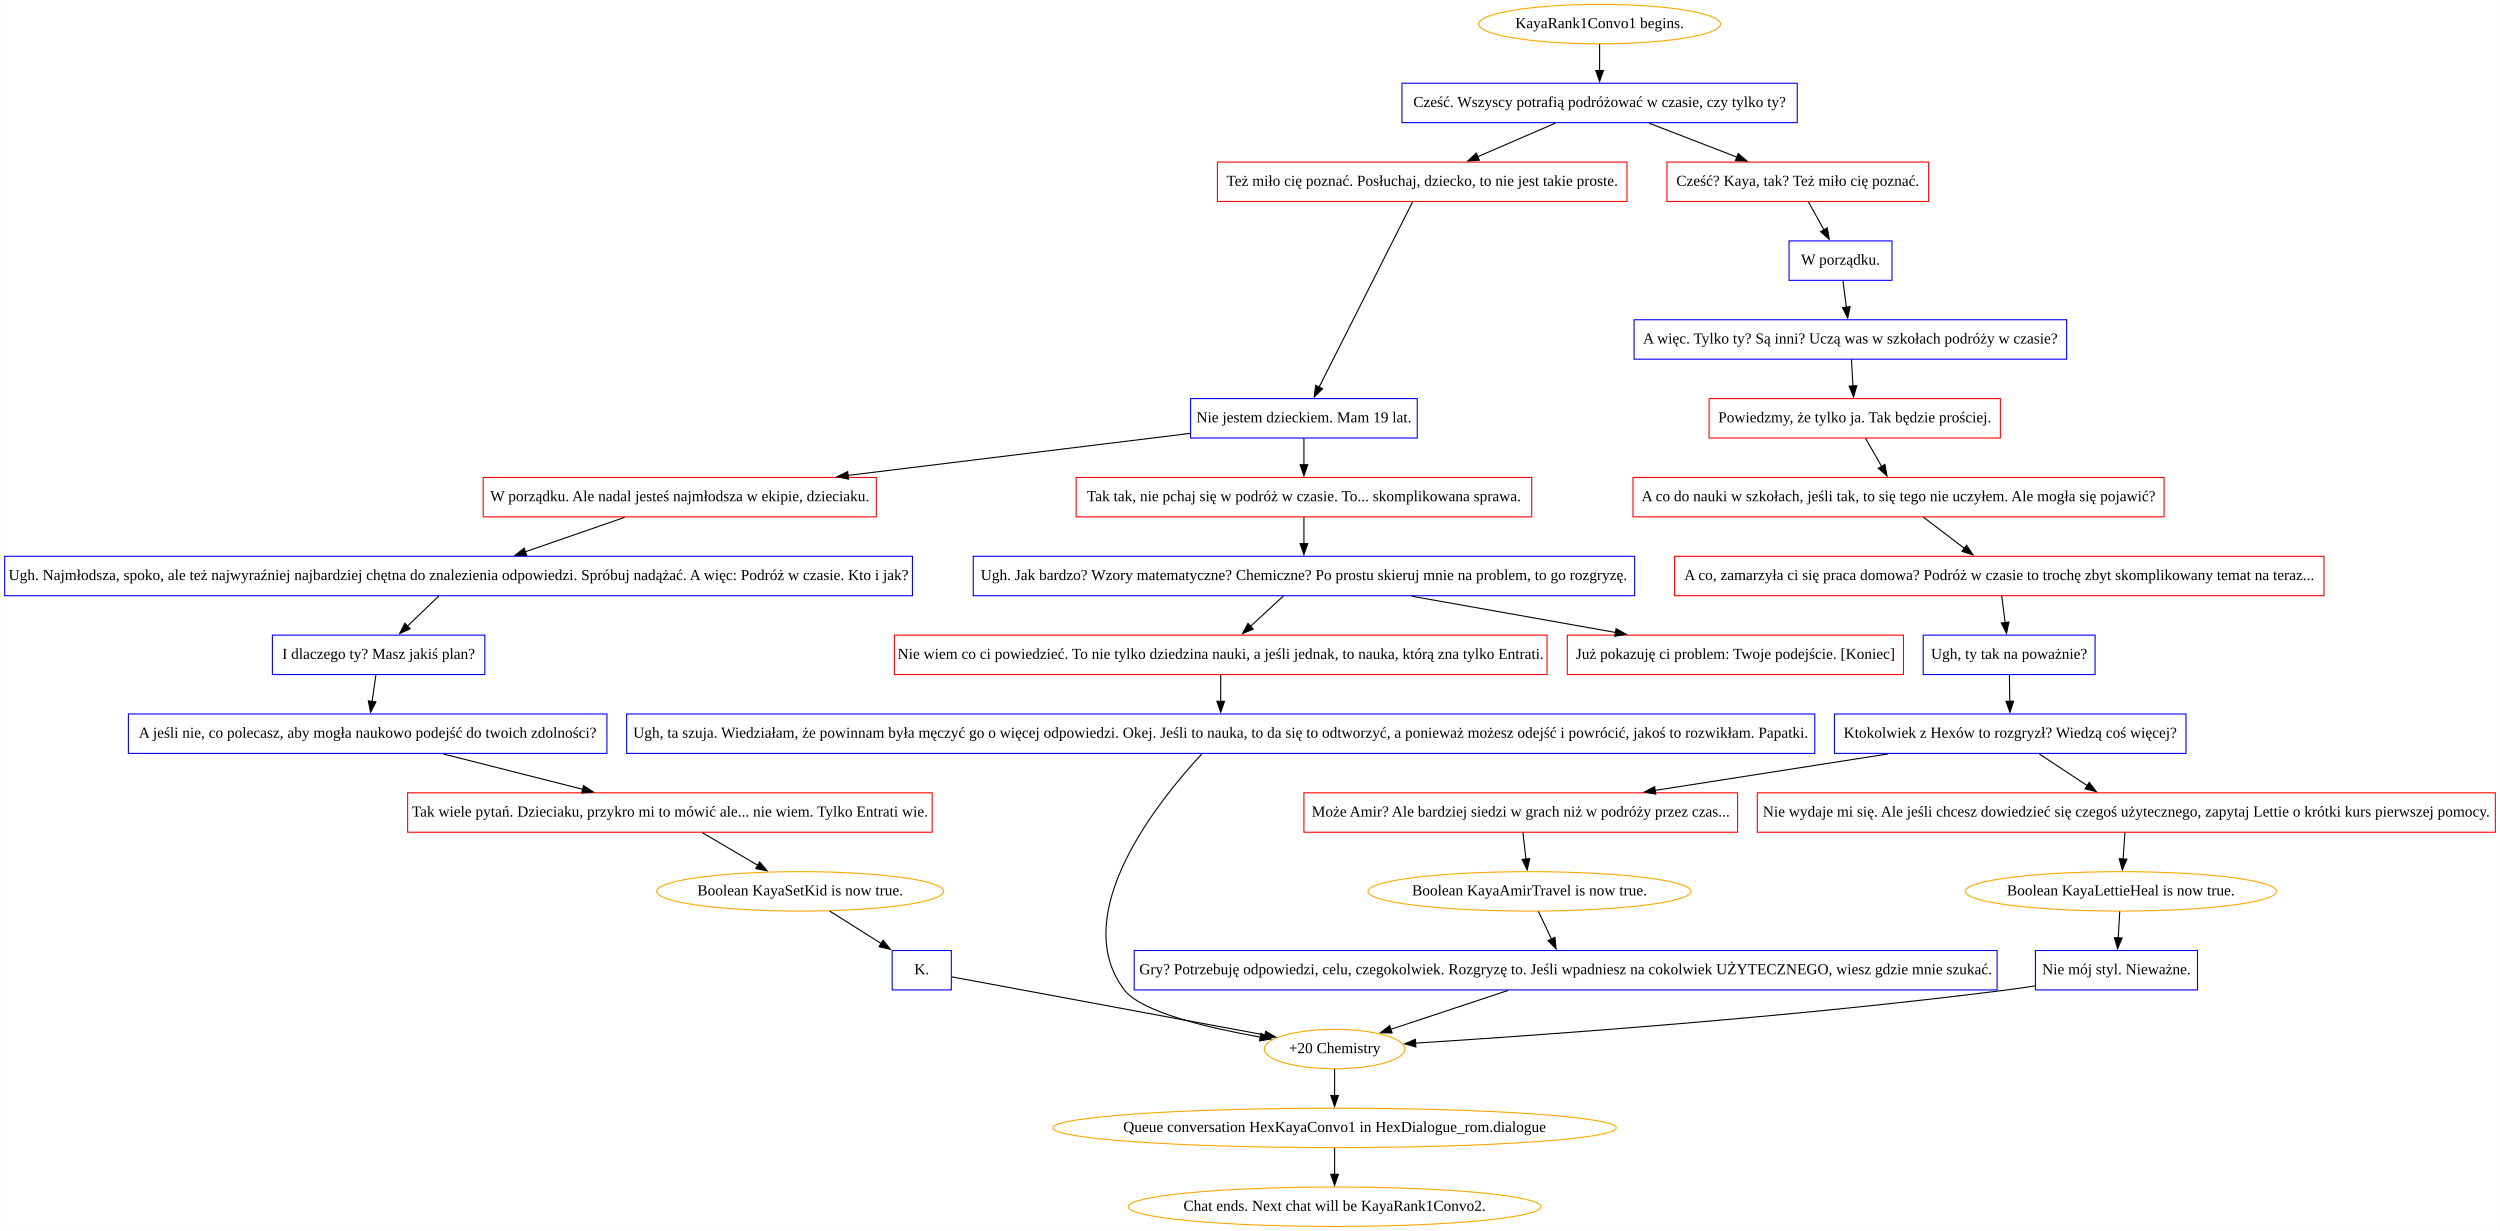
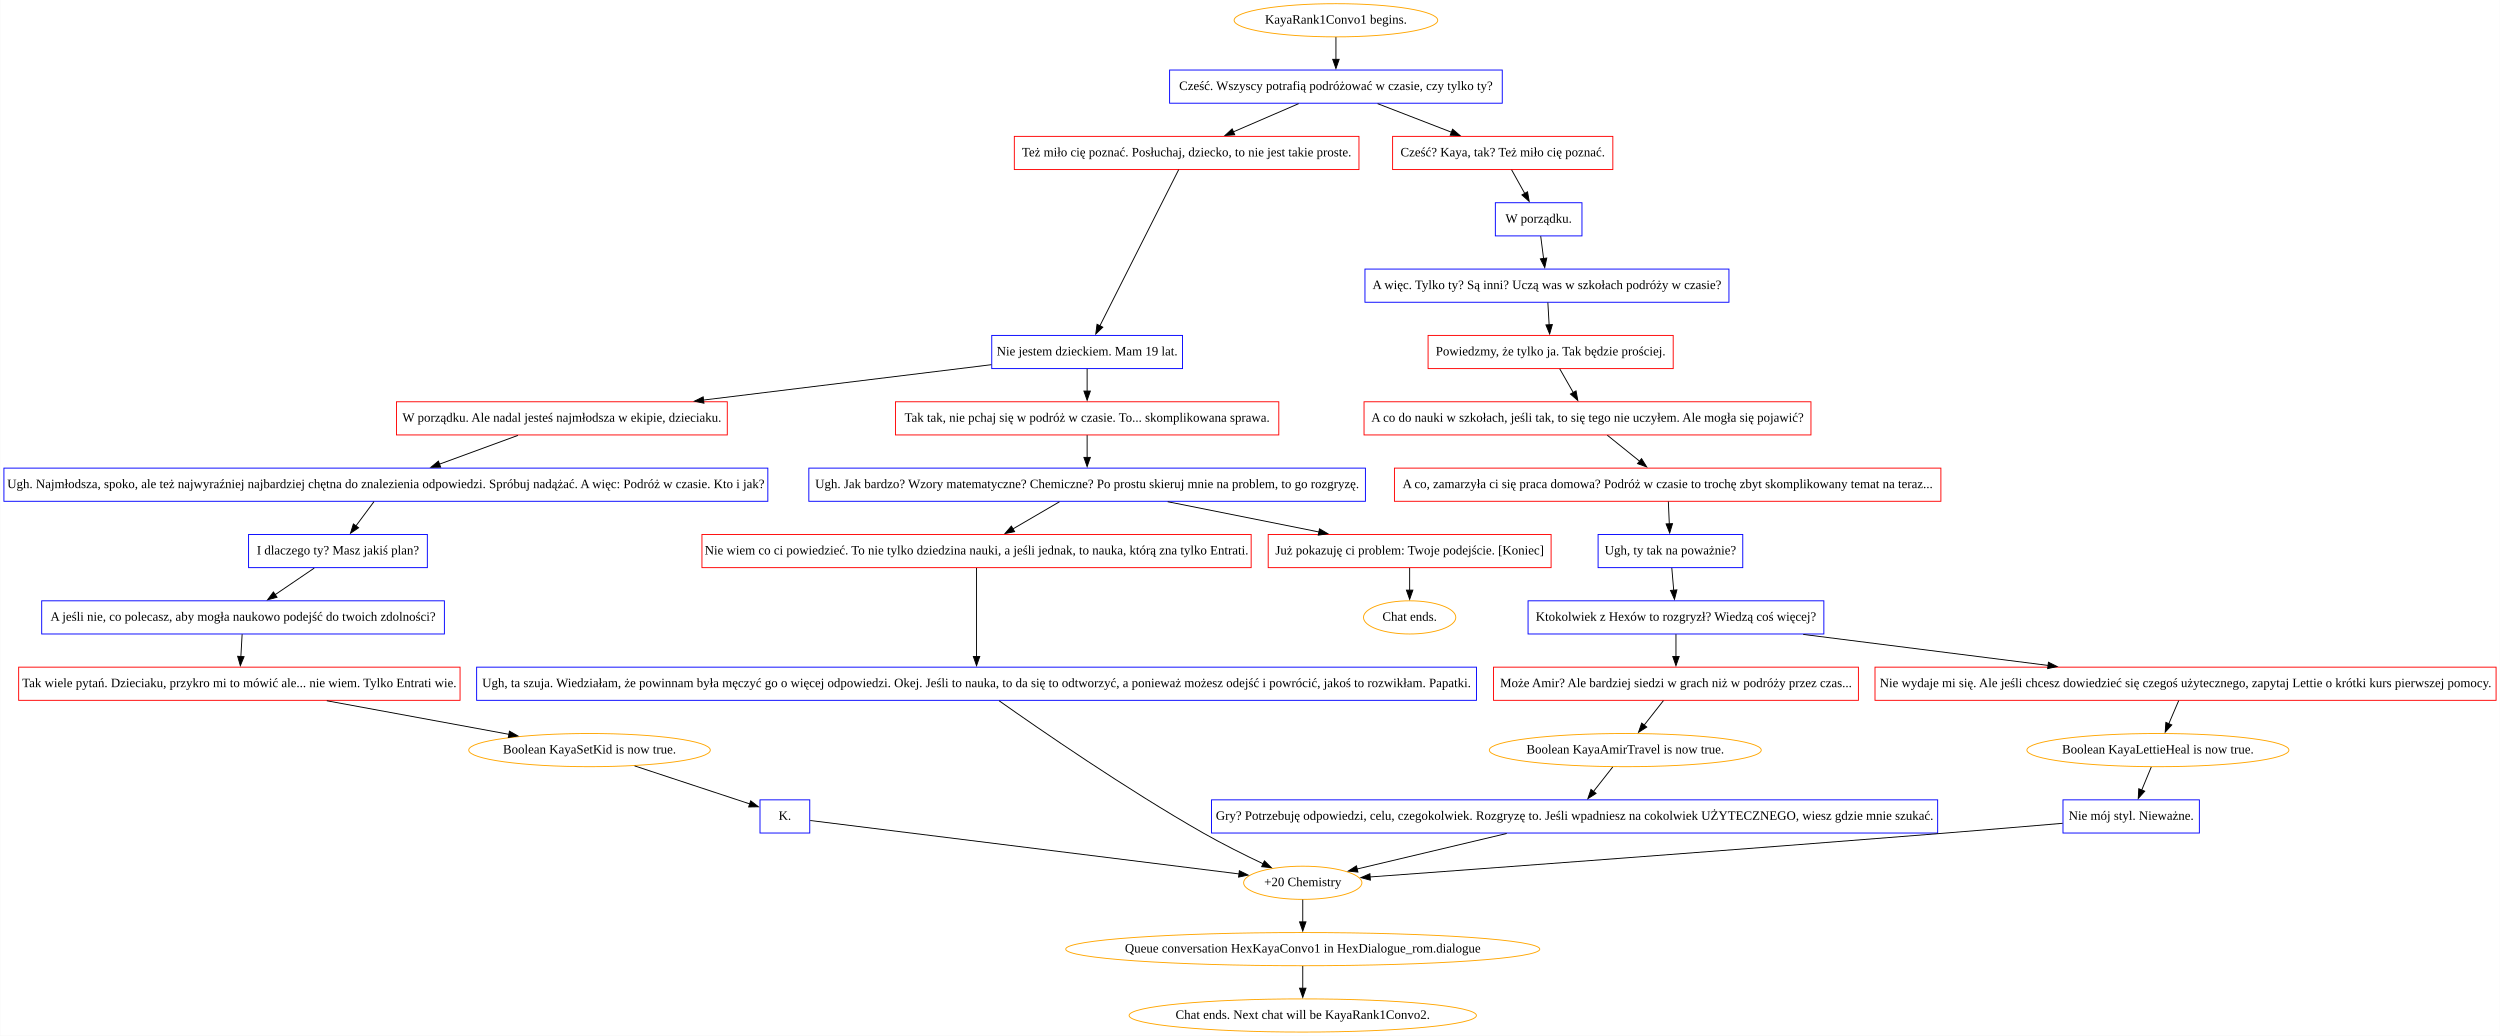
- <svg xmlns="http://www.w3.org/2000/svg" width="2283pt" height="1124pt" viewBox="0.00 0.00 2282.50 1124.00">
+ <svg xmlns="http://www.w3.org/2000/svg" width="2713pt" height="1124pt" viewBox="0.00 0.00 2712.50 1124.00">
  <g id="graph0" class="graph" transform="scale(1 1) rotate(0) translate(4 1120)">
-     <polygon fill="white" stroke="none" points="-4,4 -4,-1120 2278.5,-1120 2278.5,4 -4,4" />
+     <polygon fill="white" stroke="none" points="-4,4 -4,-1120 2708.5,-1120 2708.5,4 -4,4" />
    <g id="node1" class="node">
-       <ellipse fill="none" stroke="orange" cx="1456.5" cy="-1098" rx="110.48" ry="18" />
-       <text text-anchor="middle" x="1456.5" y="-1094.3" font-family="Times New Roman,serif" font-size="14.00">KayaRank1Convo1 begins.</text>
+       <ellipse fill="none" stroke="orange" cx="1445.5" cy="-1098" rx="110.48" ry="18" />
+       <text text-anchor="middle" x="1445.5" y="-1094.3" font-family="Times New Roman,serif" font-size="14.00">KayaRank1Convo1 begins.</text>
    </g>
    <g id="node2" class="node">
-       <polygon fill="none" stroke="blue" points="1637,-1044 1276,-1044 1276,-1008 1637,-1008 1637,-1044" />
-       <text text-anchor="middle" x="1456.5" y="-1022.3" font-family="Times New Roman,serif" font-size="14.00">Cześć. Wszyscy potrafią podróżować w czasie, czy tylko ty?</text>
+       <polygon fill="none" stroke="blue" points="1626,-1044 1265,-1044 1265,-1008 1626,-1008 1626,-1044" />
+       <text text-anchor="middle" x="1445.5" y="-1022.3" font-family="Times New Roman,serif" font-size="14.00">Cześć. Wszyscy potrafią podróżować w czasie, czy tylko ty?</text>
    </g>
    <g id="edge1" class="edge">
-       <path fill="none" stroke="black" d="M1456.5,-1079.7C1456.5,-1072.41 1456.5,-1063.73 1456.5,-1055.54" />
-       <polygon fill="black" stroke="black" points="1460,-1055.62 1456.5,-1045.62 1453,-1055.62 1460,-1055.62" />
+       <path fill="none" stroke="black" d="M1445.5,-1079.7C1445.5,-1072.41 1445.5,-1063.73 1445.5,-1055.54" />
+       <polygon fill="black" stroke="black" points="1449,-1055.62 1445.5,-1045.62 1442,-1055.62 1449,-1055.62" />
    </g>
    <g id="node3" class="node">
-       <polygon fill="none" stroke="red" points="1481.5,-972 1107.5,-972 1107.5,-936 1481.5,-936 1481.5,-972" />
-       <text text-anchor="middle" x="1294.5" y="-950.3" font-family="Times New Roman,serif" font-size="14.00">Też miło cię poznać. Posłuchaj, dziecko, to nie jest takie proste.</text>
+       <polygon fill="none" stroke="red" points="1470.5,-972 1096.5,-972 1096.5,-936 1470.5,-936 1470.5,-972" />
+       <text text-anchor="middle" x="1283.5" y="-950.3" font-family="Times New Roman,serif" font-size="14.00">Też miło cię poznać. Posłuchaj, dziecko, to nie jest takie proste.</text>
    </g>
    <g id="edge2" class="edge">
-       <path fill="none" stroke="black" d="M1416.04,-1007.52C1394.6,-998.25 1368.05,-986.78 1345.25,-976.93" />
-       <polygon fill="black" stroke="black" points="1346.68,-973.74 1336.12,-972.98 1343.91,-980.16 1346.68,-973.74" />
+       <path fill="none" stroke="black" d="M1405.04,-1007.52C1383.6,-998.25 1357.05,-986.78 1334.25,-976.93" />
+       <polygon fill="black" stroke="black" points="1335.68,-973.74 1325.12,-972.98 1332.91,-980.16 1335.68,-973.74" />
    </g>
    <g id="node4" class="node">
-       <polygon fill="none" stroke="red" points="1757,-972 1518,-972 1518,-936 1757,-936 1757,-972" />
-       <text text-anchor="middle" x="1637.5" y="-950.3" font-family="Times New Roman,serif" font-size="14.00">Cześć? Kaya, tak? Też miło cię poznać.</text>
+       <polygon fill="none" stroke="red" points="1746,-972 1507,-972 1507,-936 1746,-936 1746,-972" />
+       <text text-anchor="middle" x="1626.5" y="-950.3" font-family="Times New Roman,serif" font-size="14.00">Cześć? Kaya, tak? Też miło cię poznać.</text>
    </g>
    <g id="edge3" class="edge">
-       <path fill="none" stroke="black" d="M1501.71,-1007.52C1525.99,-998.13 1556.13,-986.47 1581.84,-976.53" />
-       <polygon fill="black" stroke="black" points="1583.08,-979.8 1591.14,-972.93 1580.55,-973.27 1583.08,-979.8" />
+       <path fill="none" stroke="black" d="M1490.71,-1007.52C1514.99,-998.13 1545.13,-986.47 1570.84,-976.53" />
+       <polygon fill="black" stroke="black" points="1572.08,-979.8 1580.14,-972.93 1569.55,-973.27 1572.08,-979.8" />
    </g>
    <g id="node5" class="node">
-       <polygon fill="none" stroke="blue" points="1290,-756 1083,-756 1083,-720 1290,-720 1290,-756" />
-       <text text-anchor="middle" x="1186.5" y="-734.3" font-family="Times New Roman,serif" font-size="14.00">Nie jestem dzieckiem. Mam 19 lat.</text>
+       <polygon fill="none" stroke="blue" points="1279,-756 1072,-756 1072,-720 1279,-720 1279,-756" />
+       <text text-anchor="middle" x="1175.5" y="-734.3" font-family="Times New Roman,serif" font-size="14.00">Nie jestem dzieckiem. Mam 19 lat.</text>
    </g>
    <g id="edge4" class="edge">
-       <path fill="none" stroke="black" d="M1285.84,-935.85C1267.16,-898.83 1222.93,-811.18 1200.32,-766.39" />
-       <polygon fill="black" stroke="black" points="1203.51,-764.93 1195.88,-757.58 1197.26,-768.09 1203.51,-764.93" />
+       <path fill="none" stroke="black" d="M1274.84,-935.85C1256.16,-898.83 1211.93,-811.18 1189.32,-766.39" />
+       <polygon fill="black" stroke="black" points="1192.51,-764.93 1184.88,-757.58 1186.26,-768.09 1192.51,-764.93" />
    </g>
    <g id="node6" class="node">
-       <polygon fill="none" stroke="blue" points="1723.5,-900 1629.5,-900 1629.5,-864 1723.5,-864 1723.5,-900" />
-       <text text-anchor="middle" x="1676.5" y="-878.3" font-family="Times New Roman,serif" font-size="14.00">W porządku. </text>
+       <polygon fill="none" stroke="blue" points="1712.5,-900 1618.5,-900 1618.5,-864 1712.5,-864 1712.5,-900" />
+       <text text-anchor="middle" x="1665.5" y="-878.3" font-family="Times New Roman,serif" font-size="14.00">W porządku. </text>
    </g>
    <g id="edge5" class="edge">
-       <path fill="none" stroke="black" d="M1647.14,-935.7C1651.44,-927.98 1656.6,-918.71 1661.39,-910.11" />
-       <polygon fill="black" stroke="black" points="1664.42,-911.87 1666.23,-901.43 1658.31,-908.46 1664.42,-911.87" />
+       <path fill="none" stroke="black" d="M1636.14,-935.7C1640.44,-927.98 1645.6,-918.71 1650.39,-910.11" />
+       <polygon fill="black" stroke="black" points="1653.42,-911.87 1655.23,-901.43 1647.31,-908.46 1653.42,-911.87" />
    </g>
    <g id="node7" class="node">
-       <polygon fill="none" stroke="red" points="796,-684 437,-684 437,-648 796,-648 796,-684" />
-       <text text-anchor="middle" x="616.5" y="-662.3" font-family="Times New Roman,serif" font-size="14.00">W porządku. Ale nadal jesteś najmłodsza w ekipie, dzieciaku.</text>
+       <polygon fill="none" stroke="red" points="785,-684 426,-684 426,-648 785,-648 785,-684" />
+       <text text-anchor="middle" x="605.5" y="-662.3" font-family="Times New Roman,serif" font-size="14.00">W porządku. Ale nadal jesteś najmłodsza w ekipie, dzieciaku.</text>
    </g>
    <g id="edge6" class="edge">
-       <path fill="none" stroke="black" d="M1082.62,-724.24C995.27,-713.52 869.17,-698.03 770.15,-685.87" />
-       <polygon fill="black" stroke="black" points="770.68,-682.41 760.32,-684.66 769.82,-689.36 770.68,-682.41" />
+       <path fill="none" stroke="black" d="M1071.62,-724.24C984.27,-713.52 858.17,-698.03 759.15,-685.87" />
+       <polygon fill="black" stroke="black" points="759.68,-682.41 749.32,-684.66 758.82,-689.36 759.68,-682.41" />
    </g>
    <g id="node8" class="node">
-       <polygon fill="none" stroke="red" points="1394.5,-684 978.5,-684 978.5,-648 1394.5,-648 1394.5,-684" />
-       <text text-anchor="middle" x="1186.5" y="-662.3" font-family="Times New Roman,serif" font-size="14.00">Tak tak, nie pchaj się w podróż w czasie. To... skomplikowana sprawa.</text>
+       <polygon fill="none" stroke="red" points="1383.5,-684 967.5,-684 967.5,-648 1383.5,-648 1383.5,-684" />
+       <text text-anchor="middle" x="1175.5" y="-662.3" font-family="Times New Roman,serif" font-size="14.00">Tak tak, nie pchaj się w podróż w czasie. To... skomplikowana sprawa.</text>
    </g>
    <g id="edge7" class="edge">
-       <path fill="none" stroke="black" d="M1186.5,-719.7C1186.5,-712.41 1186.5,-703.73 1186.5,-695.54" />
-       <polygon fill="black" stroke="black" points="1190,-695.62 1186.5,-685.62 1183,-695.62 1190,-695.62" />
+       <path fill="none" stroke="black" d="M1175.5,-719.7C1175.5,-712.41 1175.5,-703.73 1175.5,-695.54" />
+       <polygon fill="black" stroke="black" points="1179,-695.62 1175.5,-685.62 1172,-695.62 1179,-695.62" />
    </g>
    <g id="node9" class="node">
-       <polygon fill="none" stroke="blue" points="1883,-828 1488,-828 1488,-792 1883,-792 1883,-828" />
-       <text text-anchor="middle" x="1685.5" y="-806.3" font-family="Times New Roman,serif" font-size="14.00">A więc. Tylko ty? Są inni? Uczą was w szkołach podróży w czasie?</text>
+       <polygon fill="none" stroke="blue" points="1872,-828 1477,-828 1477,-792 1872,-792 1872,-828" />
+       <text text-anchor="middle" x="1674.5" y="-806.3" font-family="Times New Roman,serif" font-size="14.00">A więc. Tylko ty? Są inni? Uczą was w szkołach podróży w czasie?</text>
    </g>
    <g id="edge8" class="edge">
-       <path fill="none" stroke="black" d="M1678.72,-863.7C1679.67,-856.32 1680.8,-847.52 1681.87,-839.25" />
-       <polygon fill="black" stroke="black" points="1685.3,-839.97 1683.11,-829.61 1678.36,-839.08 1685.3,-839.97" />
+       <path fill="none" stroke="black" d="M1667.72,-863.7C1668.67,-856.32 1669.8,-847.52 1670.87,-839.25" />
+       <polygon fill="black" stroke="black" points="1674.3,-839.97 1672.11,-829.61 1667.36,-839.08 1674.3,-839.97" />
    </g>
    <g id="node10" class="node">
      <polygon fill="none" stroke="blue" points="829,-612 0,-612 0,-576 829,-576 829,-612" />
      <text text-anchor="middle" x="414.5" y="-590.3" font-family="Times New Roman,serif" font-size="14.00">Ugh. Najmłodsza, spoko, ale też najwyraźniej najbardziej chętna do znalezienia odpowiedzi. Spróbuj nadążać. A więc: Podróż w czasie. Kto i jak?</text>
    </g>
    <g id="edge9" class="edge">
-       <path fill="none" stroke="black" d="M566.05,-647.52C538.59,-638 504.41,-626.16 475.47,-616.13" />
-       <polygon fill="black" stroke="black" points="476.68,-612.84 466.09,-612.88 474.39,-619.46 476.68,-612.84" />
+       <path fill="none" stroke="black" d="M557.8,-647.52C531.95,-638.04 499.8,-626.26 472.51,-616.26" />
+       <polygon fill="black" stroke="black" points="473.94,-613.06 463.35,-612.9 471.53,-619.63 473.94,-613.06" />
    </g>
    <g id="node11" class="node">
-       <polygon fill="none" stroke="blue" points="1488.5,-612 884.5,-612 884.5,-576 1488.5,-576 1488.5,-612" />
-       <text text-anchor="middle" x="1186.5" y="-590.3" font-family="Times New Roman,serif" font-size="14.00">Ugh. Jak bardzo? Wzory matematyczne? Chemiczne? Po prostu skieruj mnie na problem, to go rozgryzę.</text>
+       <polygon fill="none" stroke="blue" points="1477.5,-612 873.5,-612 873.5,-576 1477.5,-576 1477.5,-612" />
+       <text text-anchor="middle" x="1175.5" y="-590.3" font-family="Times New Roman,serif" font-size="14.00">Ugh. Jak bardzo? Wzory matematyczne? Chemiczne? Po prostu skieruj mnie na problem, to go rozgryzę.</text>
    </g>
    <g id="edge10" class="edge">
-       <path fill="none" stroke="black" d="M1186.5,-647.7C1186.5,-640.41 1186.5,-631.73 1186.5,-623.54" />
-       <polygon fill="black" stroke="black" points="1190,-623.62 1186.5,-613.62 1183,-623.62 1190,-623.62" />
+       <path fill="none" stroke="black" d="M1175.5,-647.7C1175.5,-640.41 1175.5,-631.73 1175.5,-623.54" />
+       <polygon fill="black" stroke="black" points="1179,-623.62 1175.5,-613.62 1172,-623.62 1179,-623.62" />
    </g>
    <g id="node12" class="node">
-       <polygon fill="none" stroke="red" points="1822.5,-756 1556.5,-756 1556.5,-720 1822.5,-720 1822.5,-756" />
-       <text text-anchor="middle" x="1689.5" y="-734.3" font-family="Times New Roman,serif" font-size="14.00">Powiedzmy, że tylko ja. Tak będzie prościej.</text>
+       <polygon fill="none" stroke="red" points="1811.5,-756 1545.5,-756 1545.5,-720 1811.5,-720 1811.5,-756" />
+       <text text-anchor="middle" x="1678.5" y="-734.3" font-family="Times New Roman,serif" font-size="14.00">Powiedzmy, że tylko ja. Tak będzie prościej.</text>
    </g>
    <g id="edge11" class="edge">
-       <path fill="none" stroke="black" d="M1686.49,-791.7C1686.91,-784.41 1687.4,-775.73 1687.87,-767.54" />
-       <polygon fill="black" stroke="black" points="1691.36,-767.8 1688.44,-757.62 1684.37,-767.4 1691.36,-767.8" />
+       <path fill="none" stroke="black" d="M1675.49,-791.7C1675.91,-784.41 1676.4,-775.73 1676.87,-767.54" />
+       <polygon fill="black" stroke="black" points="1680.36,-767.8 1677.44,-757.62 1673.37,-767.4 1680.36,-767.8" />
    </g>
    <g id="node13" class="node">
-       <polygon fill="none" stroke="blue" points="438.5,-540 244.5,-540 244.5,-504 438.5,-504 438.5,-540" />
-       <text text-anchor="middle" x="341.5" y="-518.3" font-family="Times New Roman,serif" font-size="14.00">I dlaczego ty? Masz jakiś plan? </text>
+       <polygon fill="none" stroke="blue" points="459.5,-540 265.5,-540 265.5,-504 459.5,-504 459.5,-540" />
+       <text text-anchor="middle" x="362.5" y="-518.3" font-family="Times New Roman,serif" font-size="14.00">I dlaczego ty? Masz jakiś plan? </text>
    </g>
    <g id="edge12" class="edge">
-       <path fill="none" stroke="black" d="M396.46,-575.7C387.77,-567.37 377.19,-557.22 367.64,-548.07" />
-       <polygon fill="black" stroke="black" points="370.32,-545.79 360.68,-541.39 365.48,-550.84 370.32,-545.79" />
+       <path fill="none" stroke="black" d="M401.65,-575.7C395.73,-567.73 388.57,-558.1 382.01,-549.26" />
+       <polygon fill="black" stroke="black" points="384.88,-547.26 376.11,-541.32 379.26,-551.43 384.88,-547.26" />
    </g>
    <g id="node14" class="node">
-       <polygon fill="none" stroke="red" points="1408.5,-540 812.5,-540 812.5,-504 1408.5,-504 1408.5,-540" />
-       <text text-anchor="middle" x="1110.5" y="-518.3" font-family="Times New Roman,serif" font-size="14.00">Nie wiem co ci powiedzieć. To nie tylko dziedzina nauki, a jeśli jednak, to nauka, którą zna tylko Entrati.</text>
+       <polygon fill="none" stroke="red" points="1353.5,-540 757.5,-540 757.5,-504 1353.5,-504 1353.5,-540" />
+       <text text-anchor="middle" x="1055.5" y="-518.3" font-family="Times New Roman,serif" font-size="14.00">Nie wiem co ci powiedzieć. To nie tylko dziedzina nauki, a jeśli jednak, to nauka, którą zna tylko Entrati.</text>
    </g>
    <g id="edge13" class="edge">
-       <path fill="none" stroke="black" d="M1167.71,-575.7C1158.67,-567.37 1147.66,-557.22 1137.72,-548.07" />
-       <polygon fill="black" stroke="black" points="1140.17,-545.57 1130.45,-541.37 1135.43,-550.72 1140.17,-545.57" />
+       <path fill="none" stroke="black" d="M1145.53,-575.52C1130.24,-566.6 1111.44,-555.63 1094.98,-546.03" />
+       <polygon fill="black" stroke="black" points="1096.8,-543.04 1086.4,-541.02 1093.27,-549.09 1096.8,-543.04" />
    </g>
    <g id="node15" class="node">
-       <polygon fill="none" stroke="red" points="1734,-540 1427,-540 1427,-504 1734,-504 1734,-540" />
-       <text text-anchor="middle" x="1580.5" y="-518.3" font-family="Times New Roman,serif" font-size="14.00">Już pokazuję ci problem: Twoje podejście. [Koniec]</text>
+       <polygon fill="none" stroke="red" points="1679,-540 1372,-540 1372,-504 1679,-504 1679,-540" />
+       <text text-anchor="middle" x="1525.5" y="-518.3" font-family="Times New Roman,serif" font-size="14.00">Już pokazuję ci problem: Twoje podejście. [Koniec]</text>
    </g>
    <g id="edge14" class="edge">
-       <path fill="none" stroke="black" d="M1284.91,-575.52C1341.54,-565.45 1412.83,-552.79 1471.21,-542.42" />
-       <polygon fill="black" stroke="black" points="1471.6,-545.9 1480.83,-540.71 1470.38,-539.01 1471.6,-545.9" />
+       <path fill="none" stroke="black" d="M1262.92,-575.52C1312.81,-565.54 1375.5,-553 1427.12,-542.68" />
+       <polygon fill="black" stroke="black" points="1427.68,-546.13 1436.8,-540.74 1426.31,-539.27 1427.68,-546.13" />
    </g>
    <g id="node16" class="node">
-       <polygon fill="none" stroke="red" points="1972,-684 1487,-684 1487,-648 1972,-648 1972,-684" />
-       <text text-anchor="middle" x="1729.5" y="-662.3" font-family="Times New Roman,serif" font-size="14.00">A co do nauki w szkołach, jeśli tak, to się tego nie uczyłem. Ale mogła się pojawić? </text>
+       <polygon fill="none" stroke="red" points="1961,-684 1476,-684 1476,-648 1961,-648 1961,-684" />
+       <text text-anchor="middle" x="1718.5" y="-662.3" font-family="Times New Roman,serif" font-size="14.00">A co do nauki w szkołach, jeśli tak, to się tego nie uczyłem. Ale mogła się pojawić? </text>
    </g>
    <g id="edge15" class="edge">
-       <path fill="none" stroke="black" d="M1699.39,-719.7C1703.84,-711.9 1709.21,-702.51 1714.17,-693.83" />
-       <polygon fill="black" stroke="black" points="1717.05,-695.84 1718.98,-685.42 1710.97,-692.36 1717.05,-695.84" />
+       <path fill="none" stroke="black" d="M1688.39,-719.7C1692.84,-711.9 1698.21,-702.51 1703.17,-693.83" />
+       <polygon fill="black" stroke="black" points="1706.05,-695.84 1707.98,-685.42 1699.97,-692.36 1706.05,-695.84" />
    </g>
    <g id="node17" class="node">
-       <polygon fill="none" stroke="blue" points="550,-468 113,-468 113,-432 550,-432 550,-468" />
-       <text text-anchor="middle" x="331.5" y="-446.3" font-family="Times New Roman,serif" font-size="14.00">A jeśli nie, co polecasz, aby mogła naukowo podejść do twoich zdolności?</text>
+       <polygon fill="none" stroke="blue" points="478,-468 41,-468 41,-432 478,-432 478,-468" />
+       <text text-anchor="middle" x="259.5" y="-446.3" font-family="Times New Roman,serif" font-size="14.00">A jeśli nie, co polecasz, aby mogła naukowo podejść do twoich zdolności?</text>
    </g>
    <g id="edge16" class="edge">
-       <path fill="none" stroke="black" d="M339.03,-503.7C337.97,-496.32 336.72,-487.52 335.54,-479.25" />
-       <polygon fill="black" stroke="black" points="339.04,-479.01 334.16,-469.6 332.11,-480 339.04,-479.01" />
+       <path fill="none" stroke="black" d="M336.77,-503.52C323.9,-494.76 308.12,-484.04 294.19,-474.58" />
+       <polygon fill="black" stroke="black" points="296.39,-471.84 286.15,-469.11 292.45,-477.63 296.39,-471.84" />
    </g>
    <g id="node18" class="node">
-       <polygon fill="none" stroke="blue" points="1653,-468 568,-468 568,-432 1653,-432 1653,-468" />
-       <text text-anchor="middle" x="1110.5" y="-446.3" font-family="Times New Roman,serif" font-size="14.00">Ugh, ta szuja. Wiedziałam, że powinnam była męczyć go o więcej odpowiedzi. Okej. Jeśli to nauka, to da się to odtworzyć, a ponieważ możesz odejść i powrócić, jakoś to rozwikłam. Papatki.</text>
+       <polygon fill="none" stroke="blue" points="1598,-396 513,-396 513,-360 1598,-360 1598,-396" />
+       <text text-anchor="middle" x="1055.5" y="-374.3" font-family="Times New Roman,serif" font-size="14.00">Ugh, ta szuja. Wiedziałam, że powinnam była męczyć go o więcej odpowiedzi. Okej. Jeśli to nauka, to da się to odtworzyć, a ponieważ możesz odejść i powrócić, jakoś to rozwikłam. Papatki.</text>
    </g>
    <g id="edge17" class="edge">
-       <path fill="none" stroke="black" d="M1110.5,-503.7C1110.5,-496.41 1110.5,-487.73 1110.5,-479.54" />
-       <polygon fill="black" stroke="black" points="1114,-479.62 1110.5,-469.62 1107,-479.62 1114,-479.62" />
+       <path fill="none" stroke="black" d="M1055.5,-503.59C1055.5,-479.61 1055.5,-436.14 1055.5,-407.42" />
+       <polygon fill="black" stroke="black" points="1059,-407.62 1055.5,-397.62 1052,-407.62 1059,-407.62" />
    </g>
    <g id="node19" class="node">
-       <polygon fill="none" stroke="red" points="2118,-612 1525,-612 1525,-576 2118,-576 2118,-612" />
-       <text text-anchor="middle" x="1821.5" y="-590.3" font-family="Times New Roman,serif" font-size="14.00">A co, zamarzyła ci się praca domowa? Podróż w czasie to trochę zbyt skomplikowany temat na teraz...</text>
+       <ellipse fill="none" stroke="orange" cx="1525.5" cy="-450" rx="50.09" ry="18" />
+       <text text-anchor="middle" x="1525.5" y="-446.3" font-family="Times New Roman,serif" font-size="14.00">Chat ends.</text>
    </g>
    <g id="edge18" class="edge">
-       <path fill="none" stroke="black" d="M1752.24,-647.7C1763.52,-639.11 1777.33,-628.61 1789.64,-619.24" />
-       <polygon fill="black" stroke="black" points="1791.66,-622.1 1797.5,-613.26 1787.42,-616.53 1791.66,-622.1" />
+       <path fill="none" stroke="black" d="M1525.5,-503.7C1525.5,-496.41 1525.5,-487.73 1525.5,-479.54" />
+       <polygon fill="black" stroke="black" points="1529,-479.62 1525.5,-469.62 1522,-479.62 1529,-479.62" />
    </g>
    <g id="node20" class="node">
-       <polygon fill="none" stroke="red" points="847,-396 368,-396 368,-360 847,-360 847,-396" />
-       <text text-anchor="middle" x="607.5" y="-374.3" font-family="Times New Roman,serif" font-size="14.00">Tak wiele pytań. Dzieciaku, przykro mi to mówić ale... nie wiem. Tylko Entrati wie.</text>
+       <polygon fill="none" stroke="red" points="2102,-612 1509,-612 1509,-576 2102,-576 2102,-612" />
+       <text text-anchor="middle" x="1805.5" y="-590.3" font-family="Times New Roman,serif" font-size="14.00">A co, zamarzyła ci się praca domowa? Podróż w czasie to trochę zbyt skomplikowany temat na teraz...</text>
    </g>
    <g id="edge19" class="edge">
-       <path fill="none" stroke="black" d="M400.43,-431.52C439.11,-421.71 487.54,-409.43 527.83,-399.21" />
-       <polygon fill="black" stroke="black" points="528.67,-402.6 537.5,-396.75 526.95,-395.82 528.67,-402.6" />
+       <path fill="none" stroke="black" d="M1740.01,-647.7C1750.57,-639.2 1763.48,-628.81 1775.03,-619.51" />
+       <polygon fill="black" stroke="black" points="1777.16,-622.29 1782.76,-613.3 1772.78,-616.84 1777.16,-622.29" />
    </g>
    <g id="node21" class="node">
-       <ellipse fill="none" stroke="orange" cx="1214.5" cy="-162" rx="64.19" ry="18" />
-       <text text-anchor="middle" x="1214.5" y="-158.3" font-family="Times New Roman,serif" font-size="14.00">+20 Chemistry</text>
+       <polygon fill="none" stroke="red" points="495,-396 16,-396 16,-360 495,-360 495,-396" />
+       <text text-anchor="middle" x="255.5" y="-374.3" font-family="Times New Roman,serif" font-size="14.00">Tak wiele pytań. Dzieciaku, przykro mi to mówić ale... nie wiem. Tylko Entrati wie.</text>
    </g>
    <g id="edge20" class="edge">
-       <path fill="none" stroke="black" d="M1093.34,-431.55C1054.97,-390.39 969.59,-285.5 1022.5,-216 1037.76,-195.96 1097.81,-181.57 1146.74,-172.88" />
-       <polygon fill="black" stroke="black" points="1147.19,-176.36 1156.45,-171.21 1146,-169.46 1147.19,-176.36" />
+       <path fill="none" stroke="black" d="M258.51,-431.7C258.09,-424.41 257.6,-415.73 257.13,-407.54" />
+       <polygon fill="black" stroke="black" points="260.63,-407.4 256.56,-397.62 253.64,-407.8 260.63,-407.4" />
    </g>
    <g id="node22" class="node">
-       <polygon fill="none" stroke="blue" points="1909,-540 1752,-540 1752,-504 1909,-504 1909,-540" />
-       <text text-anchor="middle" x="1830.5" y="-518.3" font-family="Times New Roman,serif" font-size="14.00">Ugh, ty tak na poważnie?</text>
+       <ellipse fill="none" stroke="orange" cx="1409.5" cy="-162" rx="64.19" ry="18" />
+       <text text-anchor="middle" x="1409.5" y="-158.3" font-family="Times New Roman,serif" font-size="14.00">+20 Chemistry</text>
    </g>
    <g id="edge21" class="edge">
-       <path fill="none" stroke="black" d="M1823.72,-575.7C1824.67,-568.32 1825.8,-559.52 1826.87,-551.25" />
-       <polygon fill="black" stroke="black" points="1830.3,-551.97 1828.11,-541.61 1823.36,-551.08 1830.3,-551.97" />
+       <path fill="none" stroke="black" d="M1080.01,-359.5C1123.54,-328.75 1217.68,-263.75 1301.5,-216 1322.42,-204.08 1346.4,-192.15 1366.44,-182.63" />
+       <polygon fill="black" stroke="black" points="1367.9,-185.82 1375.46,-178.39 1364.92,-179.48 1367.9,-185.82" />
    </g>
    <g id="node23" class="node">
-       <ellipse fill="none" stroke="orange" cx="726.5" cy="-306" rx="131.08" ry="18" />
-       <text text-anchor="middle" x="726.5" y="-302.3" font-family="Times New Roman,serif" font-size="14.00">Boolean KayaSetKid is now true.</text>
+       <polygon fill="none" stroke="blue" points="1887,-540 1730,-540 1730,-504 1887,-504 1887,-540" />
+       <text text-anchor="middle" x="1808.5" y="-518.3" font-family="Times New Roman,serif" font-size="14.00">Ugh, ty tak na poważnie?</text>
    </g>
    <g id="edge22" class="edge">
-       <path fill="none" stroke="black" d="M637.22,-359.52C652.5,-350.53 671.31,-339.47 687.72,-329.81" />
-       <polygon fill="black" stroke="black" points="689.42,-332.87 696.26,-324.79 685.87,-326.84 689.42,-332.87" />
+       <path fill="none" stroke="black" d="M1806.24,-575.7C1806.55,-568.41 1806.93,-559.73 1807.28,-551.54" />
+       <polygon fill="black" stroke="black" points="1810.77,-551.76 1807.7,-541.62 1803.78,-551.46 1810.77,-551.76" />
    </g>
    <g id="node24" class="node">
-       <ellipse fill="none" stroke="orange" cx="1214.5" cy="-90" rx="257.25" ry="18" />
-       <text text-anchor="middle" x="1214.5" y="-86.3" font-family="Times New Roman,serif" font-size="14.00">Queue conversation HexKayaConvo1 in HexDialogue_rom.dialogue</text>
+       <ellipse fill="none" stroke="orange" cx="635.5" cy="-306" rx="131.08" ry="18" />
+       <text text-anchor="middle" x="635.5" y="-302.3" font-family="Times New Roman,serif" font-size="14.00">Boolean KayaSetKid is now true.</text>
    </g>
    <g id="edge23" class="edge">
-       <path fill="none" stroke="black" d="M1214.5,-143.7C1214.5,-136.41 1214.5,-127.73 1214.5,-119.54" />
-       <polygon fill="black" stroke="black" points="1218,-119.62 1214.5,-109.62 1211,-119.62 1218,-119.62" />
+       <path fill="none" stroke="black" d="M350.41,-359.52C411.02,-348.35 489.03,-333.98 548.12,-323.1" />
+       <polygon fill="black" stroke="black" points="548.61,-326.56 557.82,-321.31 547.35,-319.68 548.61,-326.56" />
    </g>
    <g id="node25" class="node">
-       <polygon fill="none" stroke="blue" points="1992,-468 1671,-468 1671,-432 1992,-432 1992,-468" />
-       <text text-anchor="middle" x="1831.5" y="-446.3" font-family="Times New Roman,serif" font-size="14.00">Ktokolwiek z Hexów to rozgryzł? Wiedzą coś więcej? </text>
+       <ellipse fill="none" stroke="orange" cx="1409.5" cy="-90" rx="257.25" ry="18" />
+       <text text-anchor="middle" x="1409.5" y="-86.3" font-family="Times New Roman,serif" font-size="14.00">Queue conversation HexKayaConvo1 in HexDialogue_rom.dialogue</text>
    </g>
    <g id="edge24" class="edge">
-       <path fill="none" stroke="black" d="M1830.75,-503.7C1830.85,-496.41 1830.98,-487.73 1831.09,-479.54" />
-       <polygon fill="black" stroke="black" points="1834.59,-479.67 1831.23,-469.62 1827.59,-479.57 1834.59,-479.67" />
+       <path fill="none" stroke="black" d="M1409.5,-143.7C1409.5,-136.41 1409.5,-127.73 1409.5,-119.54" />
+       <polygon fill="black" stroke="black" points="1413,-119.62 1409.5,-109.62 1406,-119.62 1413,-119.62" />
    </g>
    <g id="node26" class="node">
-       <polygon fill="none" stroke="blue" points="864.5,-252 810.5,-252 810.5,-216 864.5,-216 864.5,-252" />
-       <text text-anchor="middle" x="837.5" y="-230.3" font-family="Times New Roman,serif" font-size="14.00">K.</text>
+       <polygon fill="none" stroke="blue" points="1975,-468 1654,-468 1654,-432 1975,-432 1975,-468" />
+       <text text-anchor="middle" x="1814.5" y="-446.3" font-family="Times New Roman,serif" font-size="14.00">Ktokolwiek z Hexów to rozgryzł? Wiedzą coś więcej? </text>
    </g>
    <g id="edge25" class="edge">
-       <path fill="none" stroke="black" d="M753.37,-288.05C767.61,-279.07 785.31,-267.91 800.8,-258.14" />
-       <polygon fill="black" stroke="black" points="802.23,-261.38 808.83,-253.08 798.5,-255.46 802.23,-261.38" />
+       <path fill="none" stroke="black" d="M1809.98,-503.7C1810.61,-496.41 1811.35,-487.73 1812.05,-479.54" />
+       <polygon fill="black" stroke="black" points="1815.54,-479.87 1812.9,-469.61 1808.56,-479.28 1815.54,-479.87" />
    </g>
    <g id="node27" class="node">
-       <ellipse fill="none" stroke="orange" cx="1214.5" cy="-18" rx="188.47" ry="18" />
-       <text text-anchor="middle" x="1214.5" y="-14.3" font-family="Times New Roman,serif" font-size="14.00">Chat ends. Next chat will be KayaRank1Convo2.</text>
+       <polygon fill="none" stroke="blue" points="874.5,-252 820.5,-252 820.5,-216 874.5,-216 874.5,-252" />
+       <text text-anchor="middle" x="847.5" y="-230.3" font-family="Times New Roman,serif" font-size="14.00">K.</text>
    </g>
    <g id="edge26" class="edge">
-       <path fill="none" stroke="black" d="M1214.5,-71.7C1214.5,-64.41 1214.5,-55.73 1214.5,-47.54" />
-       <polygon fill="black" stroke="black" points="1218,-47.62 1214.5,-37.62 1211,-47.62 1218,-47.62" />
+       <path fill="none" stroke="black" d="M684.4,-288.85C722.47,-276.28 774.54,-259.09 809.51,-247.54" />
+       <polygon fill="black" stroke="black" points="810.39,-250.94 818.79,-244.48 808.2,-244.29 810.39,-250.94" />
    </g>
    <g id="node28" class="node">
-       <polygon fill="none" stroke="red" points="1582.5,-396 1186.5,-396 1186.5,-360 1582.5,-360 1582.5,-396" />
-       <text text-anchor="middle" x="1384.5" y="-374.3" font-family="Times New Roman,serif" font-size="14.00">Może Amir? Ale bardziej siedzi w grach niż w podróży przez czas...</text>
+       <ellipse fill="none" stroke="orange" cx="1409.5" cy="-18" rx="188.47" ry="18" />
+       <text text-anchor="middle" x="1409.5" y="-14.3" font-family="Times New Roman,serif" font-size="14.00">Chat ends. Next chat will be KayaRank1Convo2.</text>
    </g>
    <g id="edge27" class="edge">
-       <path fill="none" stroke="black" d="M1719.86,-431.52C1655.07,-421.37 1573.38,-408.58 1506.85,-398.16" />
-       <polygon fill="black" stroke="black" points="1507.8,-394.77 1497.38,-396.68 1506.72,-401.68 1507.8,-394.77" />
+       <path fill="none" stroke="black" d="M1409.5,-71.7C1409.5,-64.41 1409.5,-55.73 1409.5,-47.54" />
+       <polygon fill="black" stroke="black" points="1413,-47.62 1409.5,-37.62 1406,-47.62 1413,-47.62" />
    </g>
    <g id="node29" class="node">
-       <polygon fill="none" stroke="red" points="2274.5,-396 1600.5,-396 1600.5,-360 2274.5,-360 2274.5,-396" />
-       <text text-anchor="middle" x="1937.5" y="-374.3" font-family="Times New Roman,serif" font-size="14.00">Nie wydaje mi się. Ale jeśli chcesz dowiedzieć się czegoś użytecznego, zapytaj Lettie o krótki kurs pierwszej pomocy.</text>
+       <polygon fill="none" stroke="red" points="2012.5,-396 1616.5,-396 1616.5,-360 2012.5,-360 2012.5,-396" />
+       <text text-anchor="middle" x="1814.5" y="-374.3" font-family="Times New Roman,serif" font-size="14.00">Może Amir? Ale bardziej siedzi w grach niż w podróży przez czas...</text>
    </g>
    <g id="edge28" class="edge">
-       <path fill="none" stroke="black" d="M1857.97,-431.52C1871.23,-422.76 1887.46,-412.04 1901.8,-402.58" />
-       <polygon fill="black" stroke="black" points="1903.68,-405.53 1910.1,-397.09 1899.83,-399.68 1903.68,-405.53" />
+       <path fill="none" stroke="black" d="M1814.5,-431.7C1814.5,-424.41 1814.5,-415.73 1814.5,-407.54" />
+       <polygon fill="black" stroke="black" points="1818,-407.62 1814.5,-397.62 1811,-407.62 1818,-407.62" />
+     </g>
+     <g id="node30" class="node">
+       <polygon fill="none" stroke="red" points="2704.5,-396 2030.5,-396 2030.5,-360 2704.5,-360 2704.5,-396" />
+       <text text-anchor="middle" x="2367.5" y="-374.3" font-family="Times New Roman,serif" font-size="14.00">Nie wydaje mi się. Ale jeśli chcesz dowiedzieć się czegoś użytecznego, zapytaj Lettie o krótki kurs pierwszej pomocy.</text>
    </g>
    <g id="edge29" class="edge">
-       <path fill="none" stroke="black" d="M864.92,-227.91C924.61,-216.83 1067.68,-190.26 1151.11,-174.77" />
-       <polygon fill="black" stroke="black" points="1151.54,-178.25 1160.74,-172.98 1150.27,-171.37 1151.54,-178.25" />
-     </g>
-     <g id="node30" class="node">
-       <ellipse fill="none" stroke="orange" cx="1392.5" cy="-306" rx="147.57" ry="18" />
-       <text text-anchor="middle" x="1392.5" y="-302.3" font-family="Times New Roman,serif" font-size="14.00">Boolean KayaAmirTravel is now true.</text>
+       <path fill="none" stroke="black" d="M1952.62,-431.52C2033.52,-421.28 2135.71,-408.34 2218.43,-397.87" />
+       <polygon fill="black" stroke="black" points="2218.72,-401.36 2228.2,-396.63 2217.84,-394.42 2218.72,-401.36" />
    </g>
    <g id="edge30" class="edge">
-       <path fill="none" stroke="black" d="M1386.48,-359.7C1387.31,-352.41 1388.3,-343.73 1389.24,-335.54" />
-       <polygon fill="black" stroke="black" points="1392.72,-335.94 1390.37,-325.61 1385.76,-335.15 1392.72,-335.94" />
+       <path fill="none" stroke="black" d="M874.99,-229.58C959.29,-219.08 1216.02,-187.1 1340.45,-171.6" />
+       <polygon fill="black" stroke="black" points="1340.71,-175.1 1350.2,-170.39 1339.85,-168.15 1340.71,-175.1" />
    </g>
    <g id="node31" class="node">
-       <ellipse fill="none" stroke="orange" cx="1932.5" cy="-306" rx="142.17" ry="18" />
-       <text text-anchor="middle" x="1932.5" y="-302.3" font-family="Times New Roman,serif" font-size="14.00">Boolean KayaLettieHeal is now true.</text>
+       <ellipse fill="none" stroke="orange" cx="1759.5" cy="-306" rx="147.57" ry="18" />
+       <text text-anchor="middle" x="1759.5" y="-302.3" font-family="Times New Roman,serif" font-size="14.00">Boolean KayaAmirTravel is now true.</text>
    </g>
    <g id="edge31" class="edge">
-       <path fill="none" stroke="black" d="M1936.26,-359.7C1935.74,-352.41 1935.12,-343.73 1934.54,-335.54" />
-       <polygon fill="black" stroke="black" points="1938.03,-335.34 1933.83,-325.61 1931.05,-335.84 1938.03,-335.34" />
+       <path fill="none" stroke="black" d="M1800.9,-359.7C1794.58,-351.64 1786.92,-341.89 1779.91,-332.98" />
+       <polygon fill="black" stroke="black" points="1782.8,-331 1773.87,-325.29 1777.3,-335.32 1782.8,-331" />
    </g>
    <g id="node32" class="node">
-       <polygon fill="none" stroke="blue" points="1819.5,-252 1031.5,-252 1031.5,-216 1819.5,-216 1819.5,-252" />
-       <text text-anchor="middle" x="1425.5" y="-230.3" font-family="Times New Roman,serif" font-size="14.00">Gry? Potrzebuję odpowiedzi, celu, czegokolwiek. Rozgryzę to. Jeśli wpadniesz na cokolwiek UŻYTECZNEGO, wiesz gdzie mnie szukać.</text>
+       <ellipse fill="none" stroke="orange" cx="2337.5" cy="-306" rx="142.17" ry="18" />
+       <text text-anchor="middle" x="2337.5" y="-302.3" font-family="Times New Roman,serif" font-size="14.00">Boolean KayaLettieHeal is now true.</text>
    </g>
    <g id="edge32" class="edge">
-       <path fill="none" stroke="black" d="M1400.66,-287.7C1404.25,-280.07 1408.57,-270.92 1412.58,-262.4" />
-       <polygon fill="black" stroke="black" points="1415.69,-264.01 1416.79,-253.47 1409.36,-261.03 1415.69,-264.01" />
+       <path fill="none" stroke="black" d="M2360.08,-359.7C2356.85,-352.15 2352.98,-343.12 2349.36,-334.68" />
+       <polygon fill="black" stroke="black" points="2352.58,-333.31 2345.43,-325.5 2346.15,-336.07 2352.58,-333.31" />
    </g>
    <g id="node33" class="node">
-       <polygon fill="none" stroke="blue" points="2002.5,-252 1854.5,-252 1854.5,-216 2002.5,-216 2002.5,-252" />
-       <text text-anchor="middle" x="1928.5" y="-230.3" font-family="Times New Roman,serif" font-size="14.00">Nie mój styl. Nieważne.</text>
+       <polygon fill="none" stroke="blue" points="2098.5,-252 1310.5,-252 1310.5,-216 2098.5,-216 2098.5,-252" />
+       <text text-anchor="middle" x="1704.5" y="-230.3" font-family="Times New Roman,serif" font-size="14.00">Gry? Potrzebuję odpowiedzi, celu, czegokolwiek. Rozgryzę to. Jeśli wpadniesz na cokolwiek UŻYTECZNEGO, wiesz gdzie mnie szukać.</text>
    </g>
    <g id="edge33" class="edge">
-       <path fill="none" stroke="black" d="M1931.51,-287.7C1931.09,-280.41 1930.6,-271.73 1930.13,-263.54" />
-       <polygon fill="black" stroke="black" points="1933.63,-263.4 1929.56,-253.62 1926.64,-263.8 1933.63,-263.4" />
+       <path fill="none" stroke="black" d="M1745.9,-287.7C1739.58,-279.64 1731.92,-269.89 1724.91,-260.98" />
+       <polygon fill="black" stroke="black" points="1727.8,-259 1718.87,-253.29 1722.3,-263.32 1727.8,-259" />
+     </g>
+     <g id="node34" class="node">
+       <polygon fill="none" stroke="blue" points="2382.5,-252 2234.5,-252 2234.5,-216 2382.5,-216 2382.5,-252" />
+       <text text-anchor="middle" x="2308.5" y="-230.3" font-family="Times New Roman,serif" font-size="14.00">Nie mój styl. Nieważne.</text>
    </g>
    <g id="edge34" class="edge">
-       <path fill="none" stroke="black" d="M1372.8,-215.52C1340.01,-204.64 1298.05,-190.72 1265.57,-179.94" />
-       <polygon fill="black" stroke="black" points="1266.98,-176.72 1256.38,-176.89 1264.77,-183.37 1266.98,-176.72" />
+       <path fill="none" stroke="black" d="M2330.33,-287.7C2327.21,-280.15 2323.46,-271.12 2319.97,-262.68" />
+       <polygon fill="black" stroke="black" points="2323.23,-261.4 2316.17,-253.5 2316.76,-264.08 2323.23,-261.4" />
    </g>
    <g id="edge35" class="edge">
-       <path fill="none" stroke="black" d="M1854.06,-219.65C1845.46,-218.31 1836.8,-217.06 1828.5,-216 1634.12,-191.13 1403.6,-174.72 1288.14,-167.39" />
-       <polygon fill="black" stroke="black" points="1288.71,-163.92 1278.51,-166.78 1288.27,-170.91 1288.71,-163.92" />
+       <path fill="none" stroke="black" d="M1630.82,-215.52C1580.68,-203.62 1515.22,-188.09 1468.52,-177" />
+       <polygon fill="black" stroke="black" points="1469.38,-173.61 1458.84,-174.71 1467.77,-180.42 1469.38,-173.61" />
+     </g>
+     <g id="edge36" class="edge">
+       <path fill="none" stroke="black" d="M2234.06,-226.55C2196.17,-223.31 2149.39,-219.36 2107.5,-216 1879.6,-197.71 1609.71,-177.68 1482.62,-168.34" />
+       <polygon fill="black" stroke="black" points="1482.88,-164.85 1472.65,-167.61 1482.37,-171.84 1482.88,-164.85" />
    </g>
  </g>
</svg>
